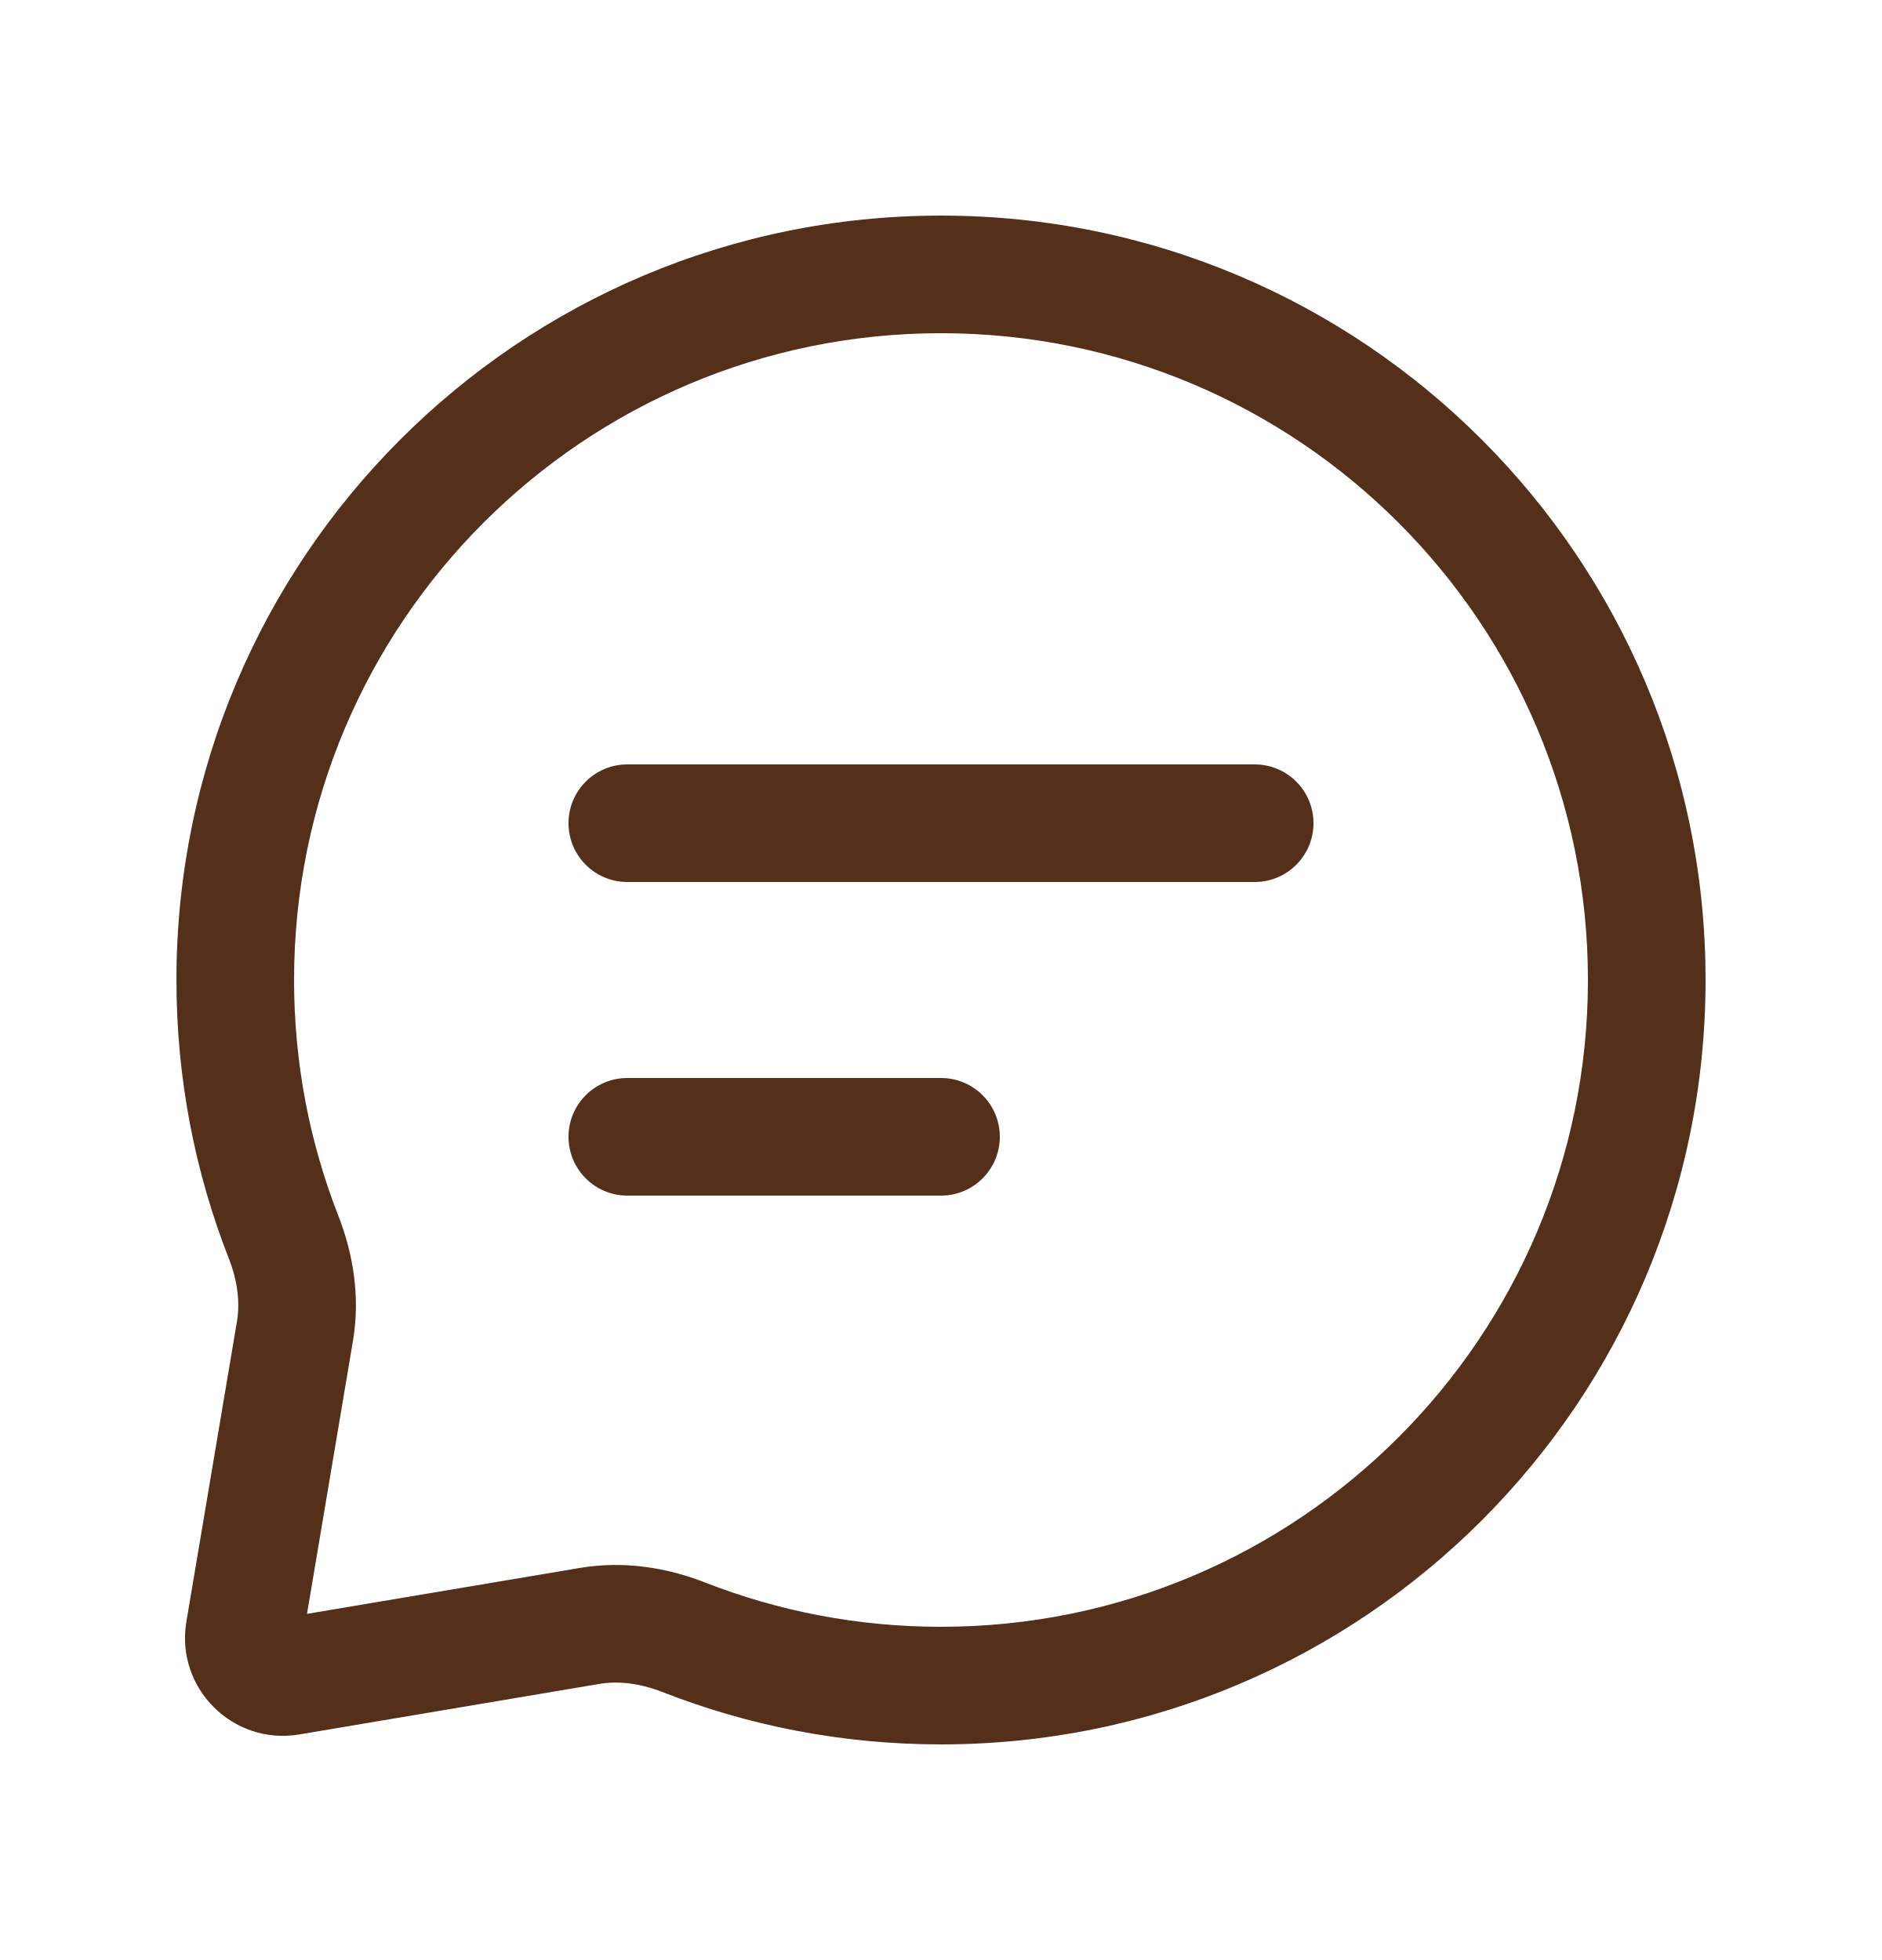
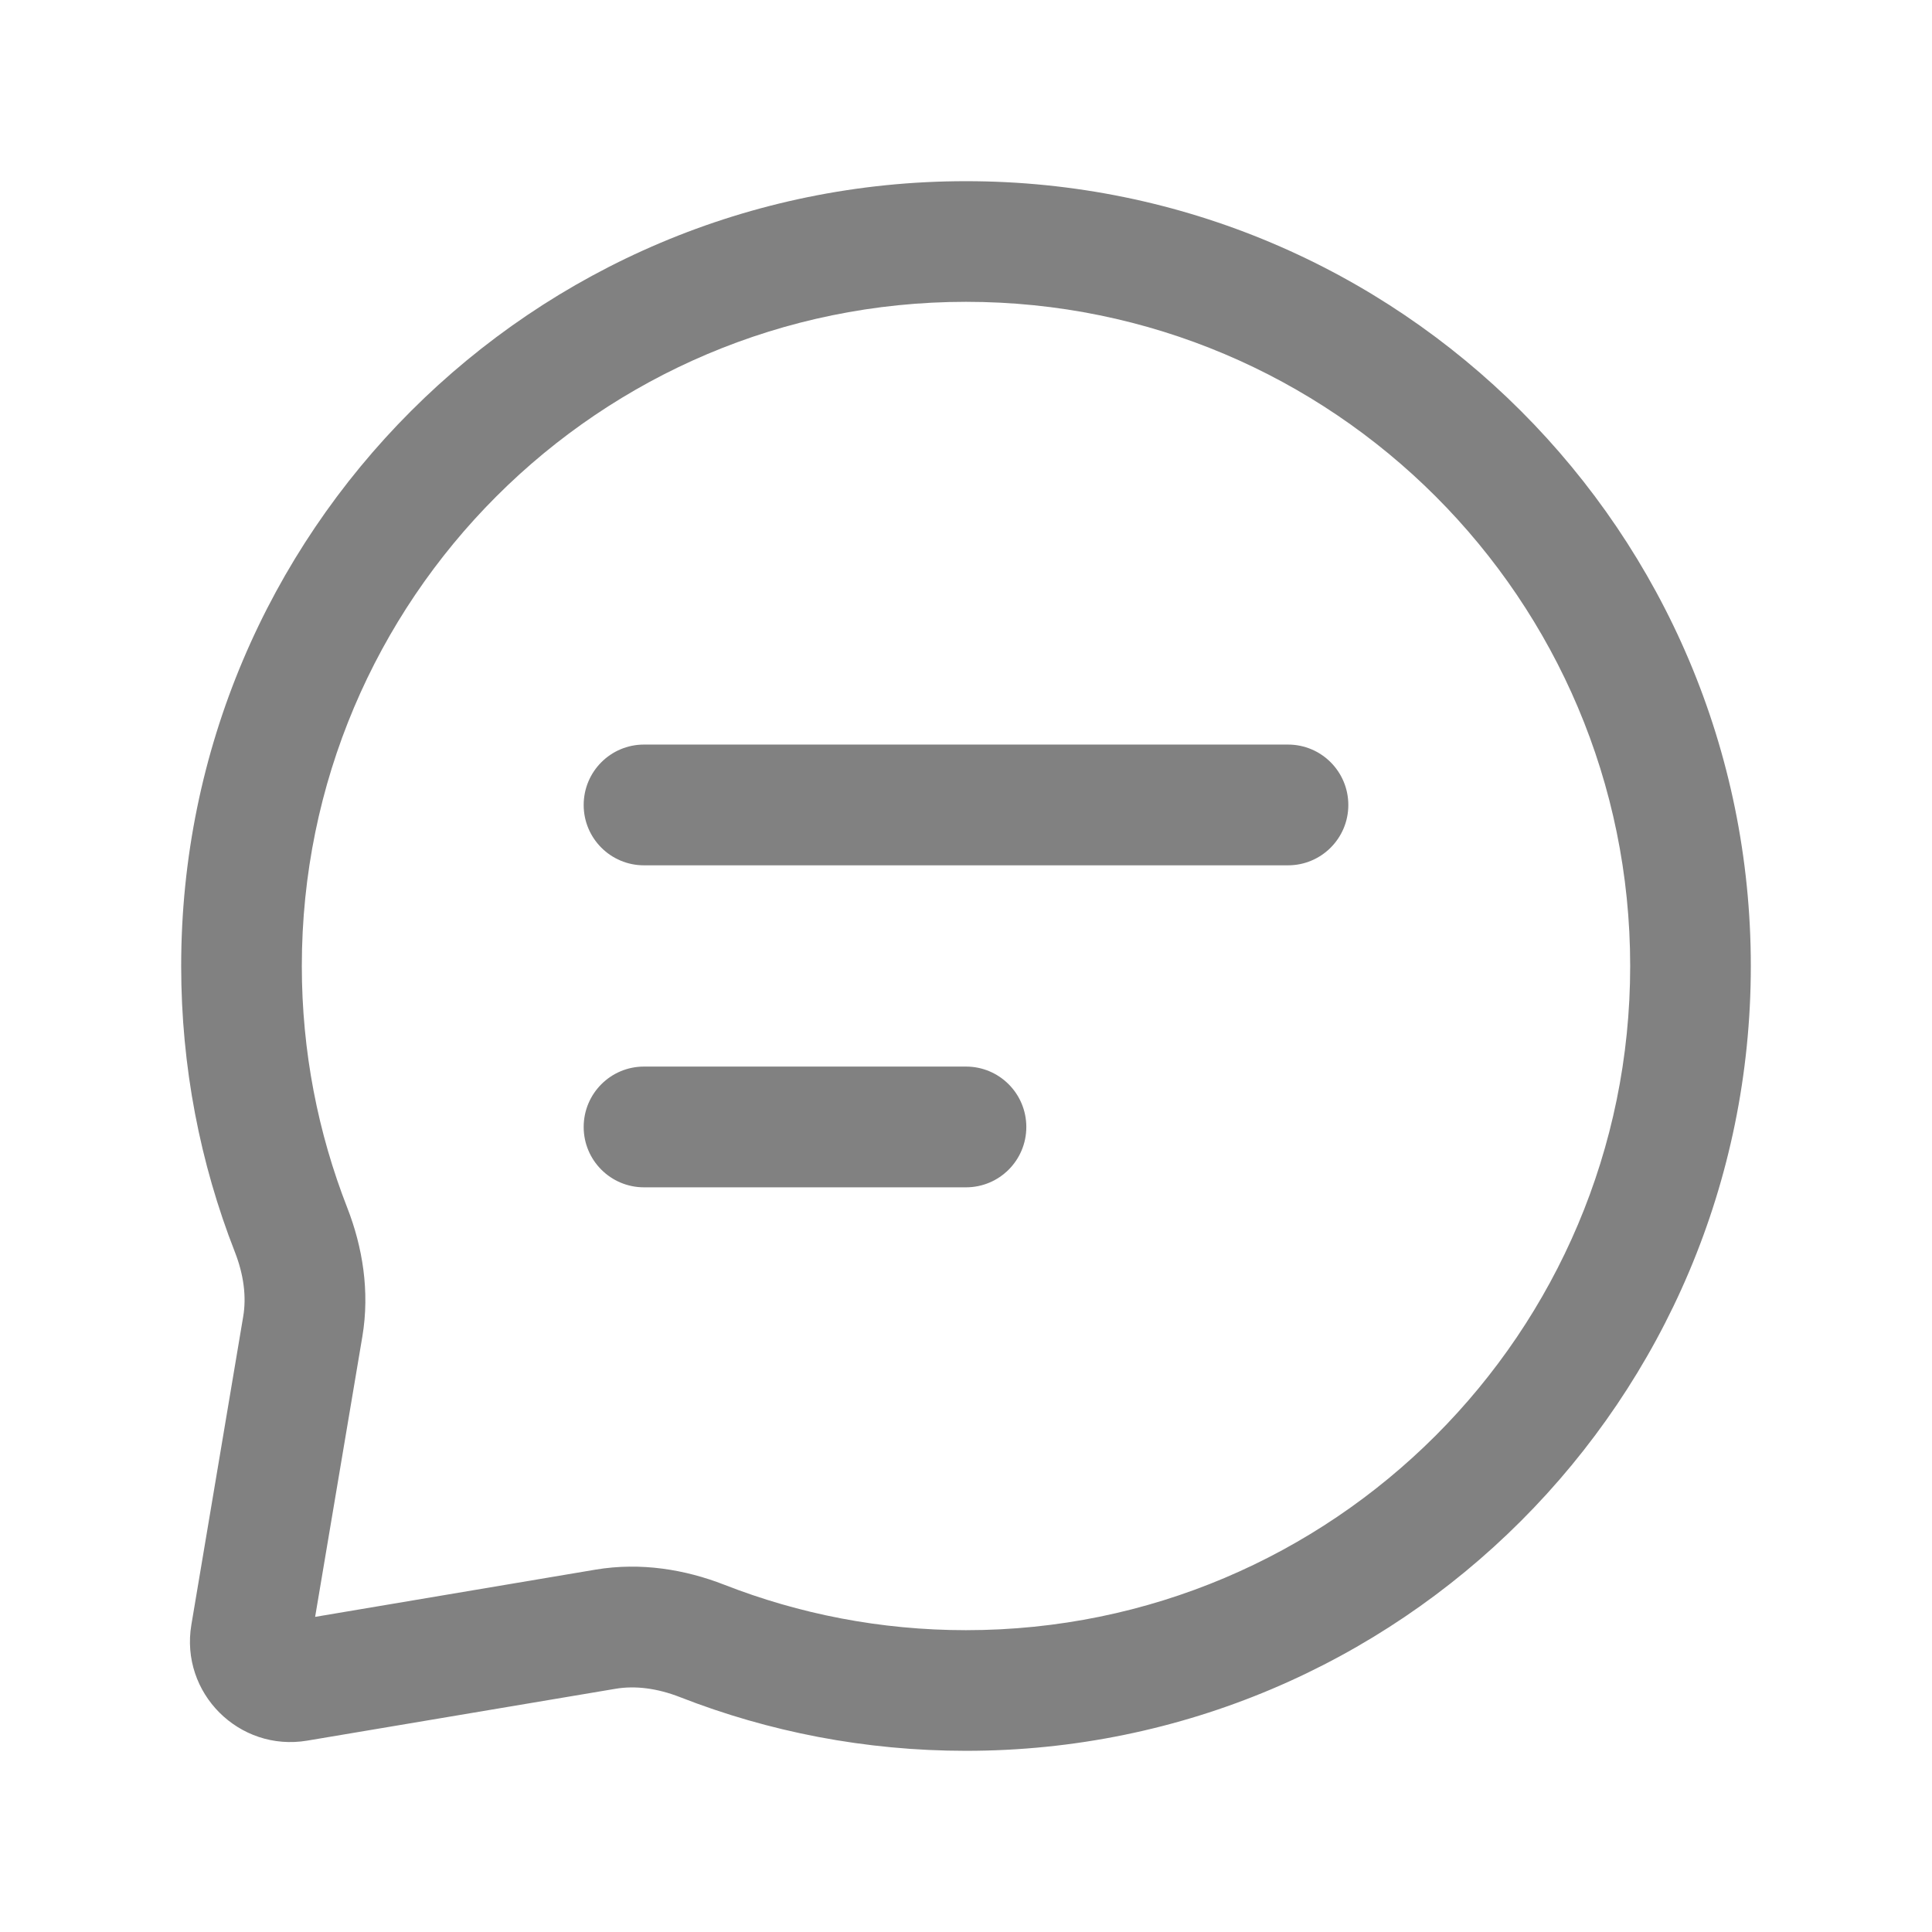
- <svg xmlns="http://www.w3.org/2000/svg" width="24" height="25" viewBox="0 0 24 25" fill="none">
+ <svg xmlns="http://www.w3.org/2000/svg" width="18" height="18" viewBox="0 0 18 18" fill="none">
  <g id="Icon/Messages">
-     <path id="Icon (Stroke)" fill-rule="evenodd" clip-rule="evenodd" d="M12 4.25C7.444 4.25 3.75 7.944 3.75 12.5C3.75 13.562 3.95 14.575 4.314 15.506C4.503 15.988 4.596 16.539 4.501 17.103L3.915 20.585L7.397 19.999C7.961 19.904 8.512 19.997 8.994 20.186C9.925 20.55 10.938 20.75 12 20.75C16.556 20.75 20.25 17.056 20.25 12.5C20.25 7.944 16.556 4.25 12 4.25ZM2.25 12.5C2.25 7.115 6.615 2.75 12 2.75C17.385 2.75 21.75 7.115 21.75 12.5C21.75 17.885 17.385 22.25 12 22.25C10.748 22.25 9.549 22.014 8.448 21.582C8.166 21.472 7.891 21.437 7.646 21.478L3.817 22.123C2.97 22.266 2.234 21.53 2.377 20.683L3.022 16.854C3.063 16.609 3.028 16.334 2.918 16.052C2.486 14.951 2.25 13.752 2.25 12.5Z" fill="#542F1A" />
-     <path id="Icon (Stroke)_2" fill-rule="evenodd" clip-rule="evenodd" d="M7.25 10.5C7.25 10.085 7.586 9.75 8 9.75H16C16.414 9.75 16.75 10.085 16.75 10.5C16.75 10.914 16.414 11.25 16 11.25H8C7.586 11.25 7.25 10.914 7.25 10.5ZM7.25 14.5C7.25 14.085 7.586 13.75 8 13.75H12C12.414 13.75 12.75 14.085 12.75 14.5C12.75 14.914 12.414 15.25 12 15.25H8C7.586 15.25 7.25 14.914 7.25 14.5Z" fill="#542F1A" />
+     <path id="Icon (Stroke)" fill-rule="evenodd" clip-rule="evenodd" d="M9 2.812C5.583 2.812 2.812 5.583 2.812 9C2.812 9.796 2.963 10.556 3.236 11.254C3.377 11.616 3.447 12.029 3.376 12.452L2.936 15.064L5.548 14.624C5.971 14.553 6.384 14.623 6.746 14.764C7.444 15.037 8.204 15.188 9 15.188C12.417 15.188 15.188 12.417 15.188 9C15.188 5.583 12.417 2.812 9 2.812ZM1.688 9C1.688 4.961 4.961 1.688 9 1.688C13.039 1.688 16.312 4.961 16.312 9C16.312 13.039 13.039 16.312 9 16.312C8.061 16.312 7.162 16.135 6.336 15.812C6.124 15.729 5.918 15.703 5.735 15.734L2.863 16.217C2.227 16.324 1.676 15.773 1.783 15.137L2.266 12.265C2.297 12.082 2.271 11.876 2.188 11.664C1.865 10.838 1.688 9.939 1.688 9Z" fill="#818181" />
+     <path id="Icon (Stroke)_2" fill-rule="evenodd" clip-rule="evenodd" d="M5.438 7.5C5.438 7.189 5.689 6.937 6 6.937H12C12.311 6.937 12.562 7.189 12.562 7.5C12.562 7.81 12.311 8.062 12 8.062H6C5.689 8.062 5.438 7.81 5.438 7.5ZM5.438 10.5C5.438 10.189 5.689 9.937 6 9.937H9C9.311 9.937 9.562 10.189 9.562 10.5C9.562 10.81 9.311 11.062 9 11.062H6C5.689 11.062 5.438 10.81 5.438 10.5Z" fill="#818181" />
  </g>
</svg>
